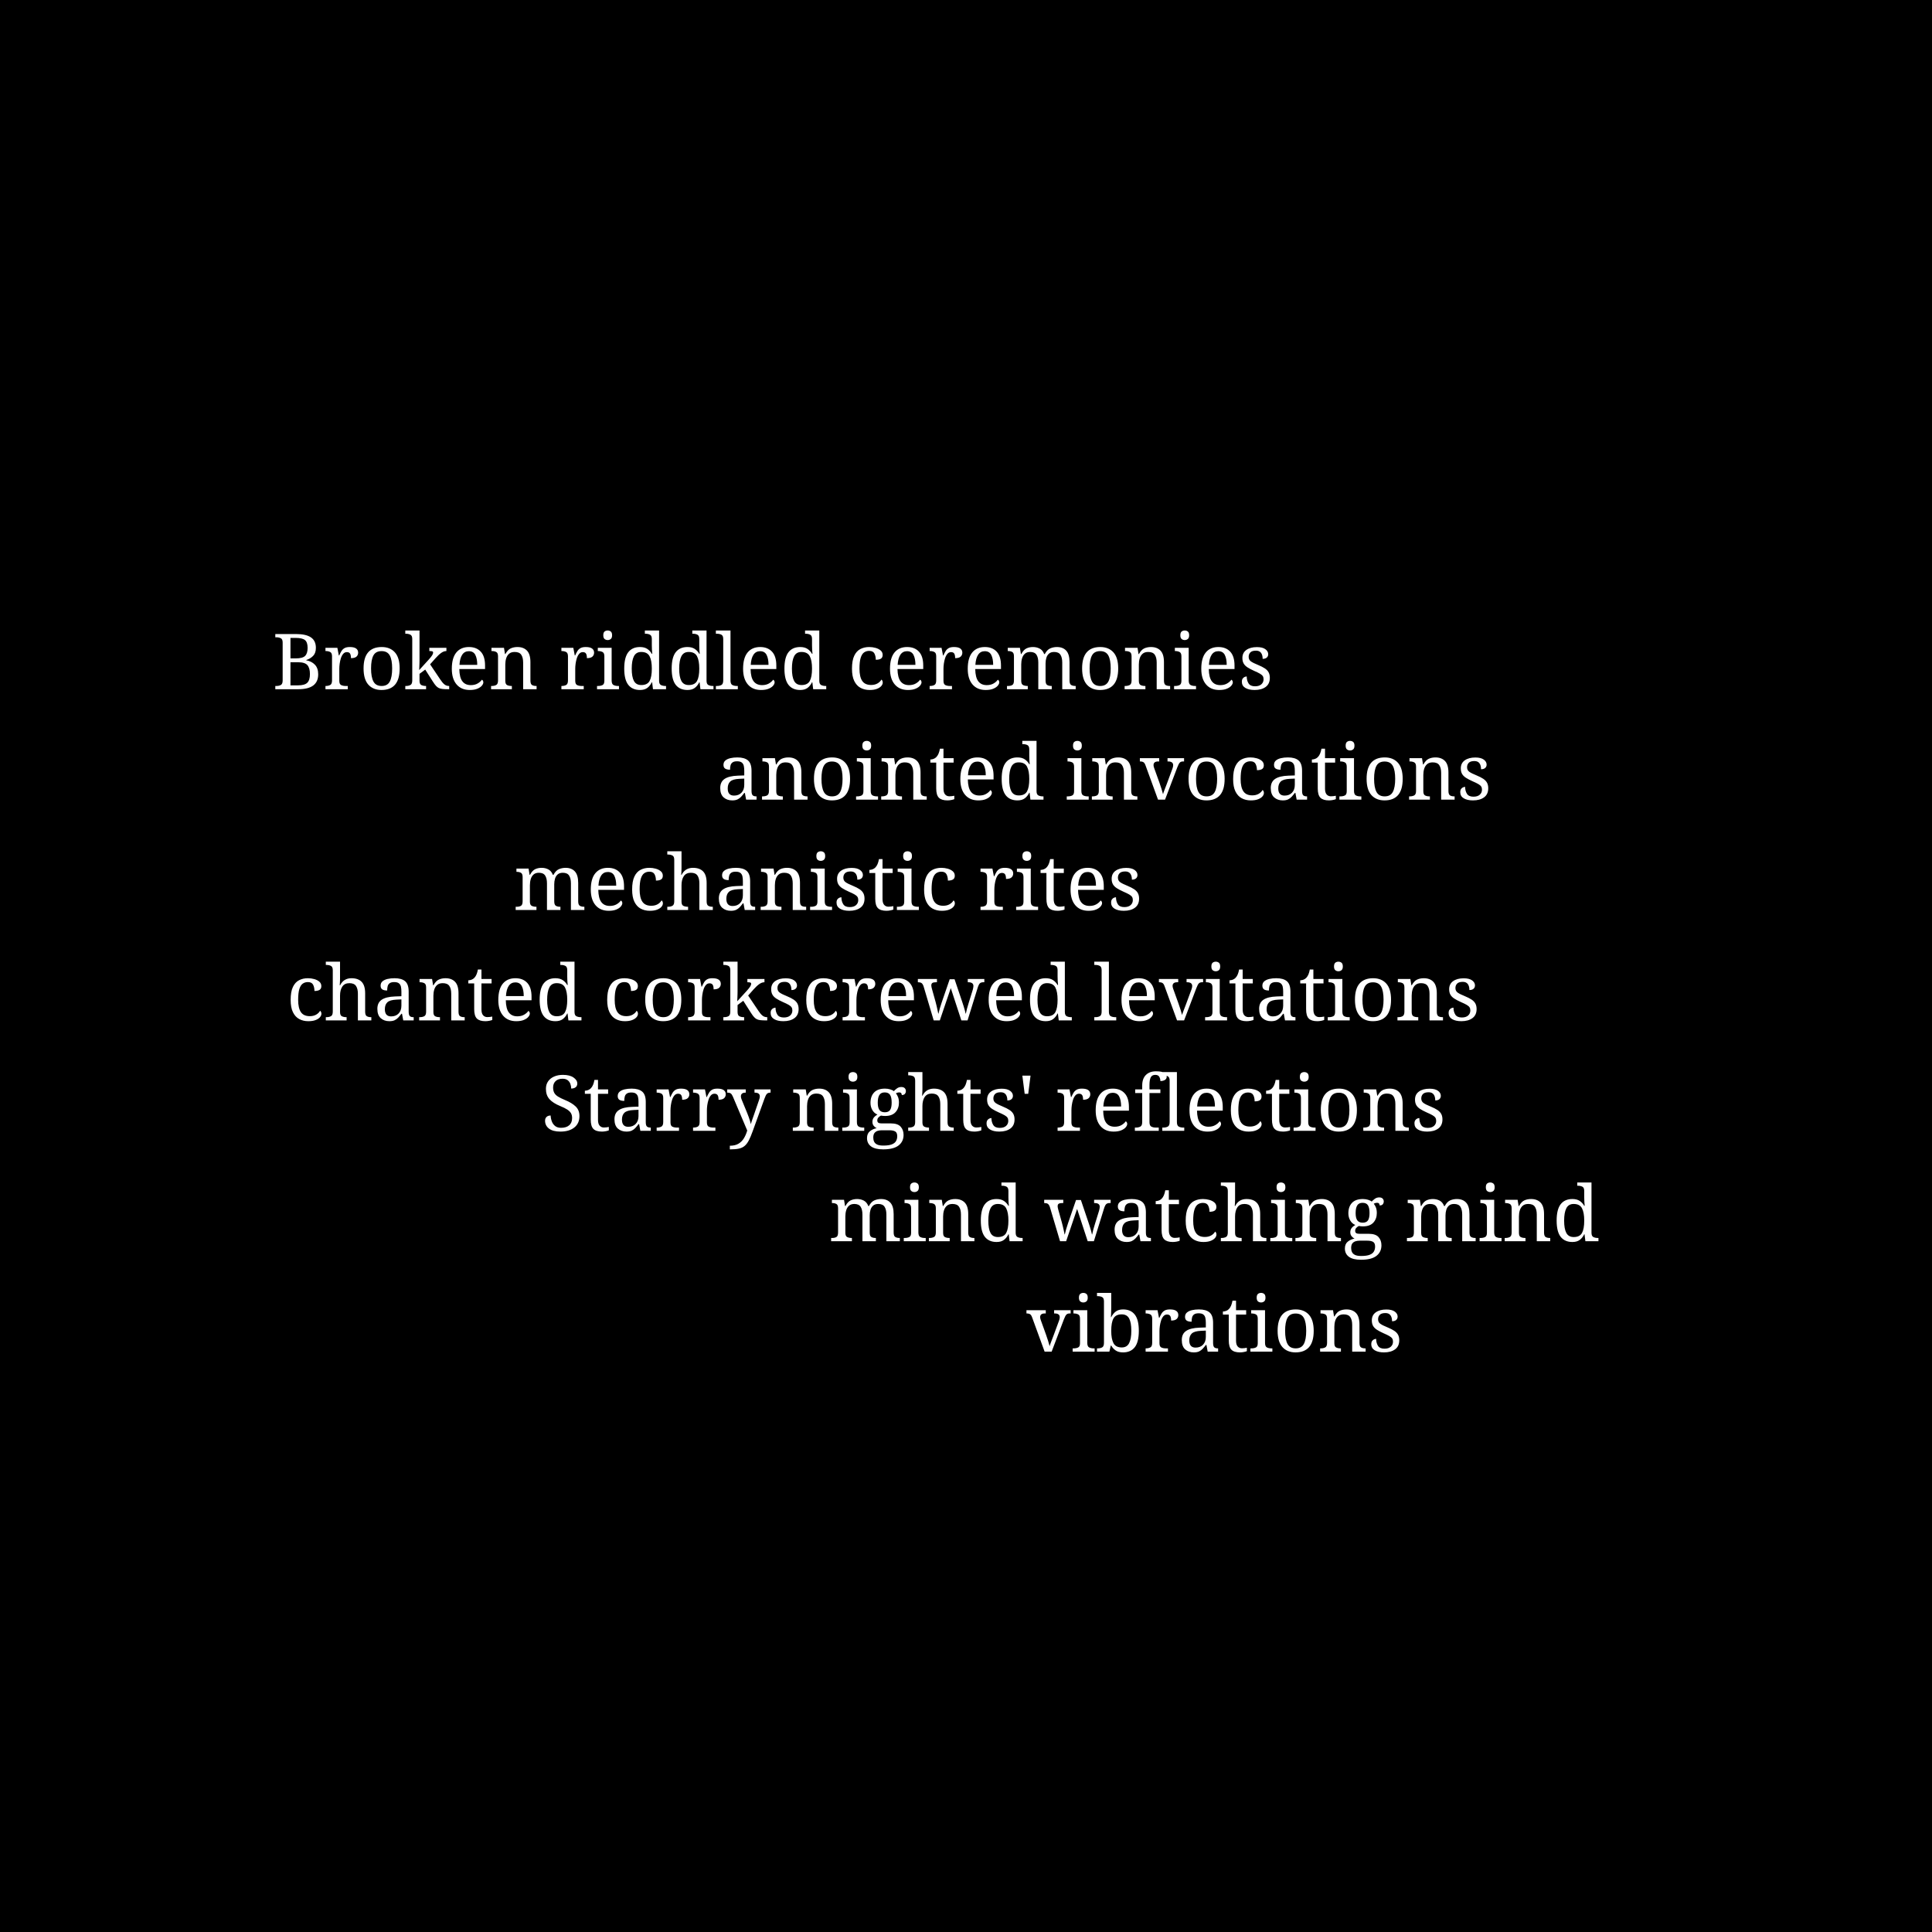
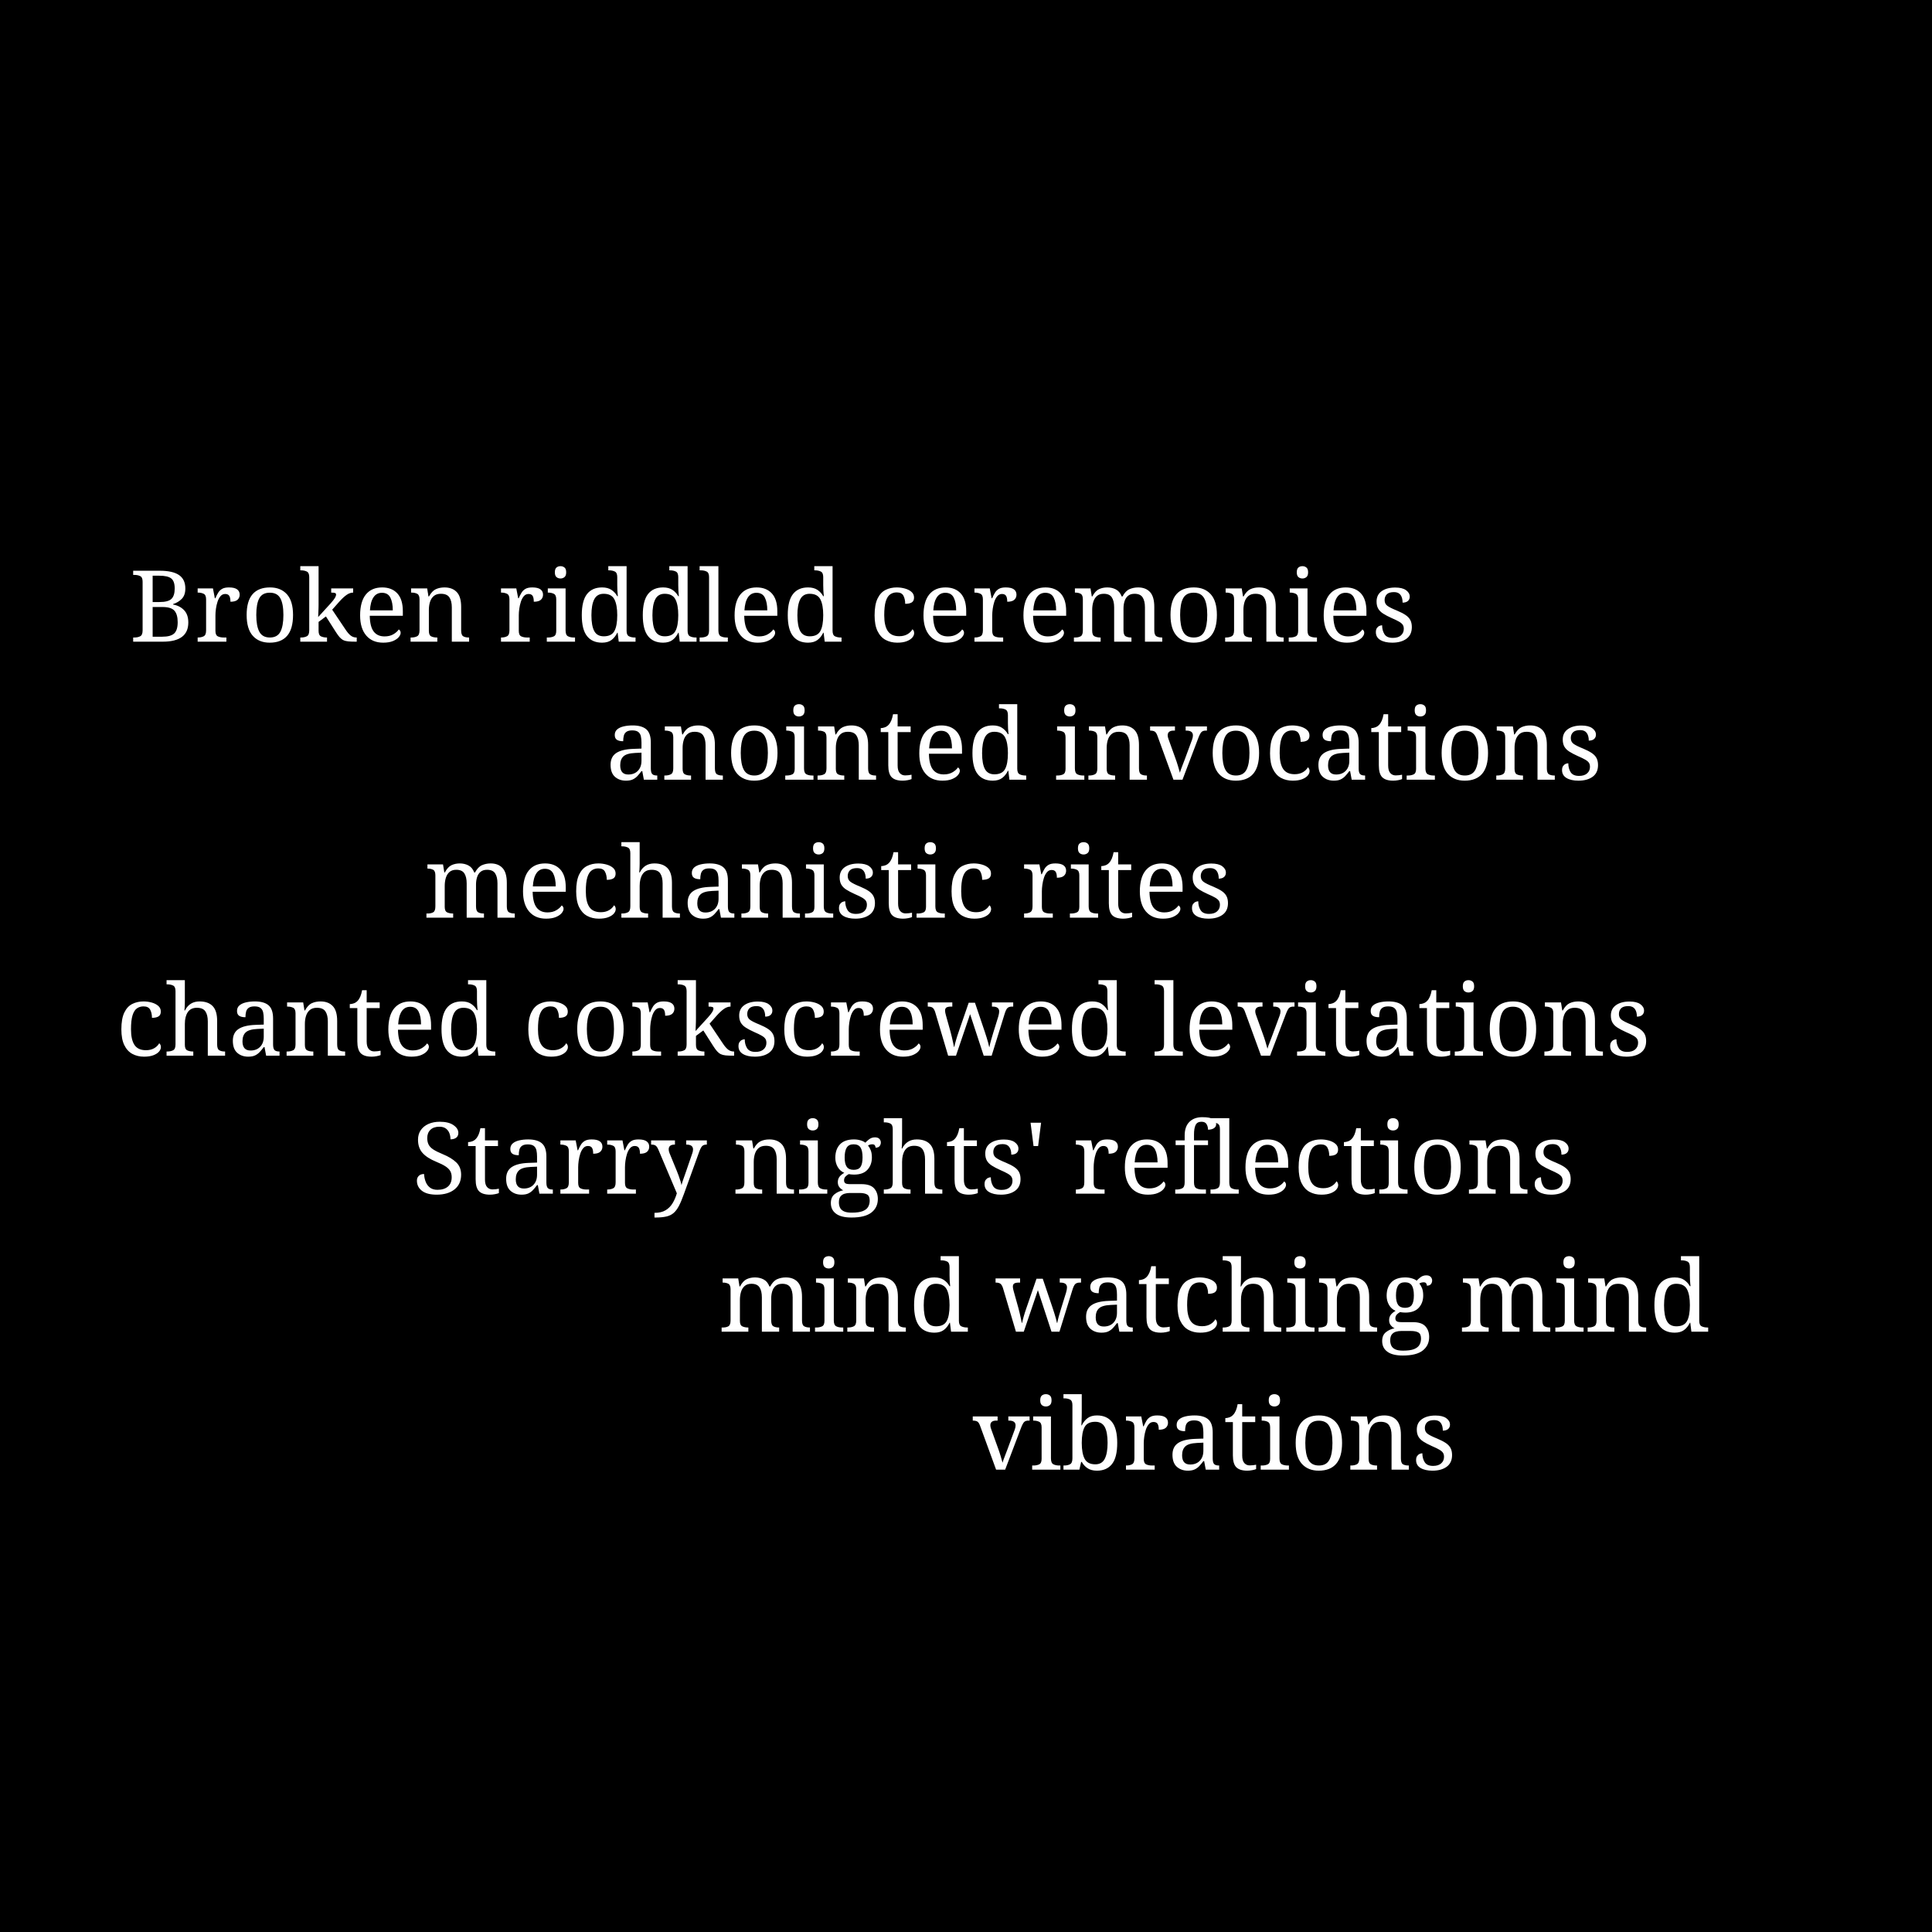
<svg xmlns="http://www.w3.org/2000/svg" preserveAspectRatio="xMinYMin meet" viewBox="0 0 3500 3500">
  <style>
-     .base { fill: white; font-family: serif; font-size: 140px; }
+     .base { fill: white; font-family: serif; font-size: 180px; }
  </style>
  <rect width="100%" height="100%" fill="black" />
-   <text x="1400px" y="1200px" class="base" dominant-baseline="middle" text-anchor="middle">Broken riddled ceremonies
+   <text x="1400px" y="1100px" class="base" dominant-baseline="middle" text-anchor="middle">Broken riddled ceremonies
  </text>
-   <text x="2000px" y="1400px" class="base" dominant-baseline="middle" text-anchor="middle">anointed invocations</text>
+   <text x="2000px" y="1350px" class="base" dominant-baseline="middle" text-anchor="middle">anointed invocations</text>
  <text x="1500px" y="1600px" class="base" dominant-baseline="middle" text-anchor="middle">mechanistic rites</text>
-   <text x="1600px" y="1800px" class="base" dominant-baseline="middle" text-anchor="middle">chanted corkscrewed levitations </text>
-   <text x="1800px" y="2000px" class="base" dominant-baseline="middle" text-anchor="middle">Starry nights' reflections </text>
-   <text x="2200px" y="2200px" class="base" dominant-baseline="middle" text-anchor="middle">mind watching mind</text>
-   <text x="2200px" y="2400px" class="base" dominant-baseline="middle" text-anchor="middle">vibrations</text>
+   <text x="1600px" y="1850px" class="base" dominant-baseline="middle" text-anchor="middle">chanted corkscrewed levitations </text>
+   <text x="1800px" y="2100px" class="base" dominant-baseline="middle" text-anchor="middle">Starry nights' reflections </text>
+   <text x="2200px" y="2350px" class="base" dominant-baseline="middle" text-anchor="middle">mind watching mind</text>
+   <text x="2200px" y="2600px" class="base" dominant-baseline="middle" text-anchor="middle">vibrations</text>
</svg>
